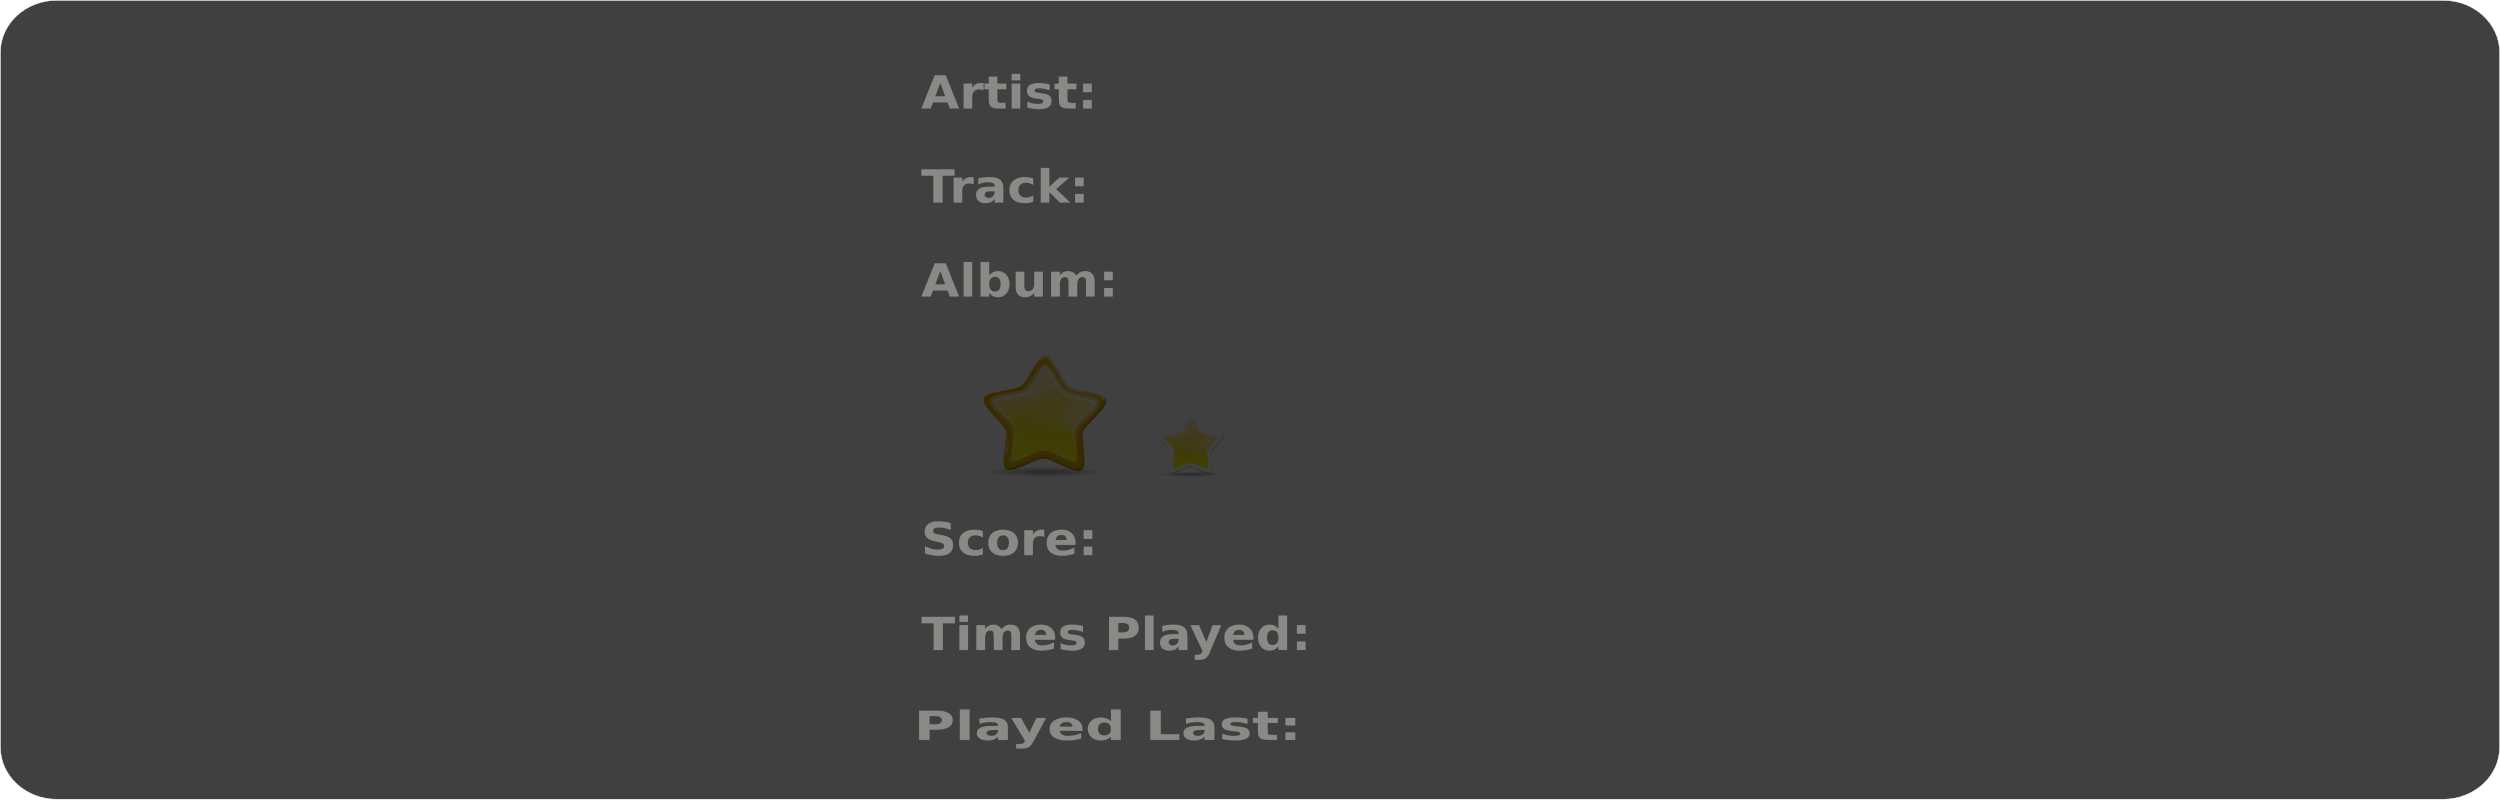
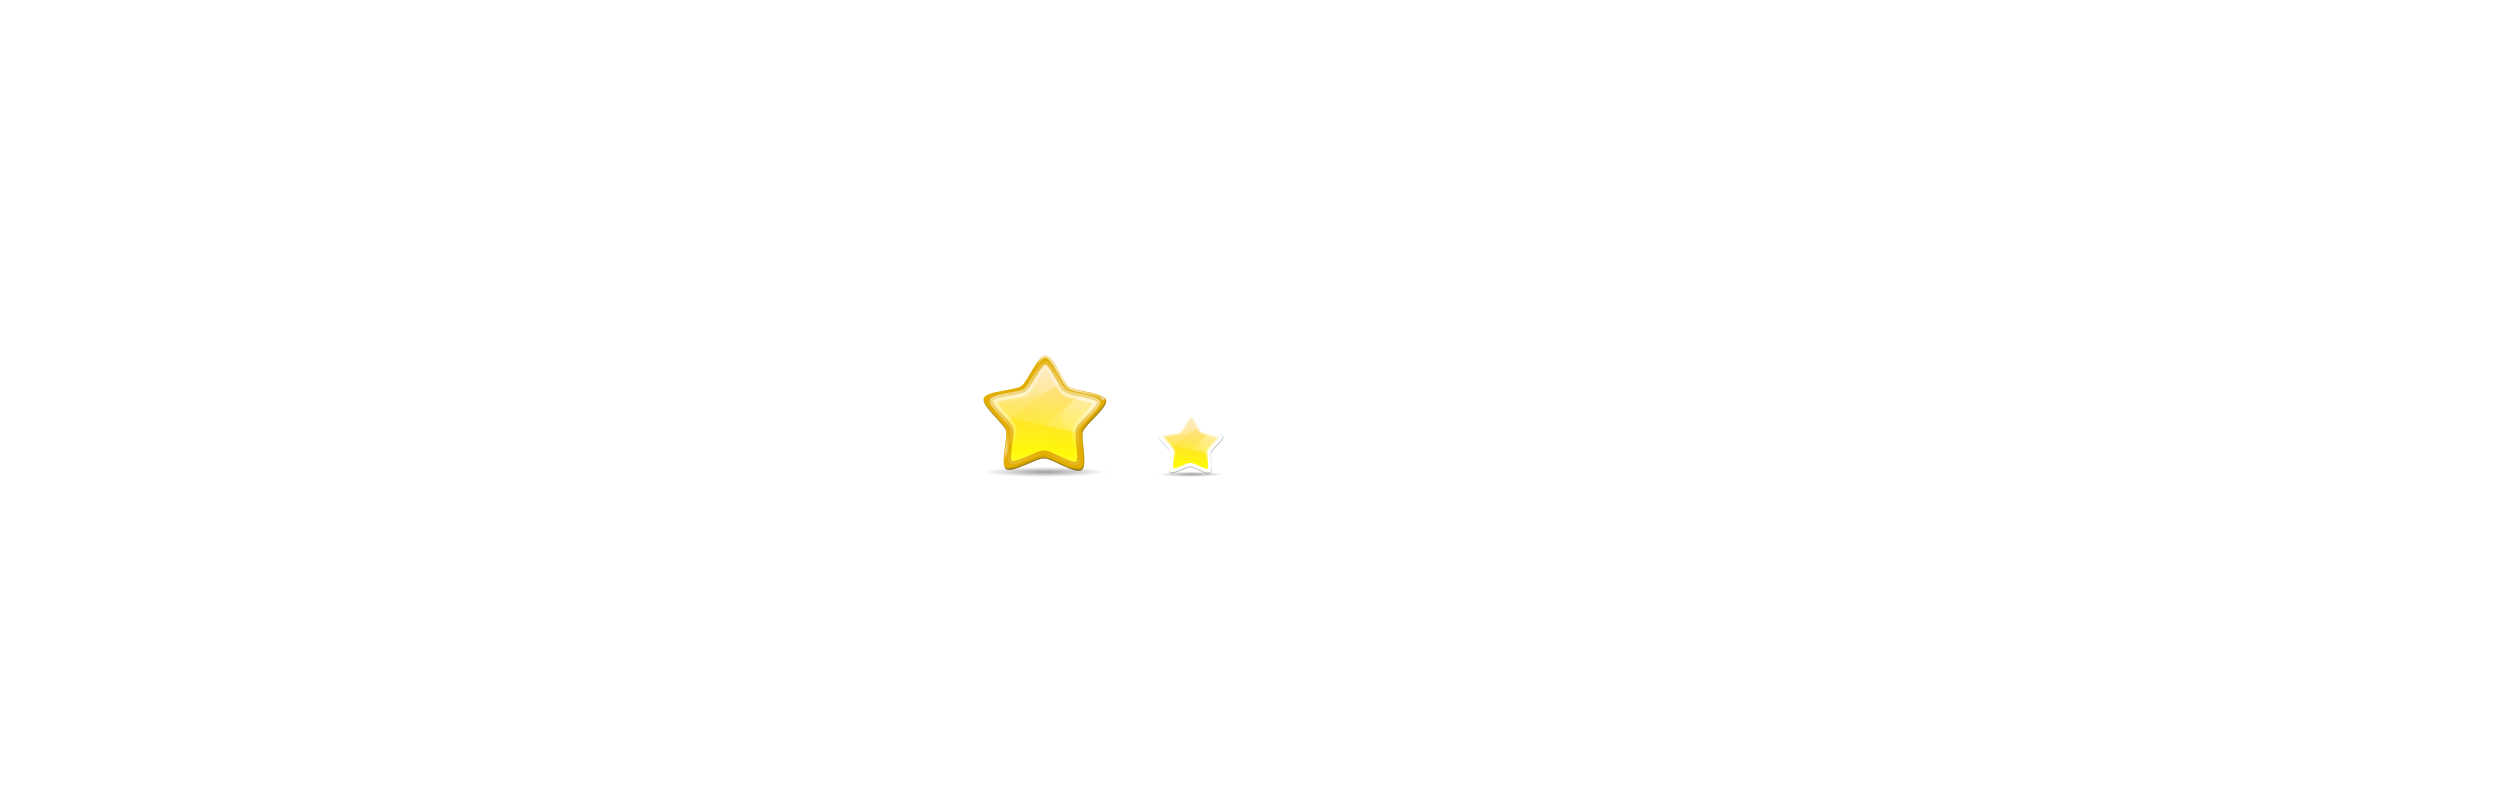
<svg xmlns="http://www.w3.org/2000/svg" xmlns:xlink="http://www.w3.org/1999/xlink" version="1.0" width="506.502" height="161.997" id="svg2581">
  <defs id="defs2583">
    <linearGradient x1="133.571" y1="417.005" x2="137.143" y2="558.434" id="linearGradient14887" xlink:href="#linearGradient9189" gradientUnits="userSpaceOnUse" gradientTransform="matrix(0.9000481,0,0,0.8943323,6.133541,-343.6477)" />
    <radialGradient cx="63.912" cy="115.709" r="63.912" fx="63.975" fy="116.885" id="radialGradient3743" xlink:href="#linearGradient3291" gradientUnits="userSpaceOnUse" gradientTransform="matrix(1,0,0,0.197802,0,92.82166)" />
    <radialGradient cx="23.19" cy="59.379" r="2.108" fx="22.471" fy="59.355" id="radialGradient3716" xlink:href="#linearGradient12948" gradientUnits="userSpaceOnUse" gradientTransform="matrix(1,0,0,0.941176,0,3.492906)" />
    <linearGradient id="linearGradient9189">
      <stop id="stop9191" style="stop-color:#ffffff;stop-opacity:1" offset="0" />
      <stop id="stop9193" style="stop-color:#ffffff;stop-opacity:0" offset="1" />
    </linearGradient>
    <linearGradient x1="133.571" y1="417.005" x2="137.143" y2="558.434" id="linearGradient9195" xlink:href="#linearGradient9189" gradientUnits="userSpaceOnUse" gradientTransform="matrix(1.031263,0,0,1.048521,-1.292247,-24.287)" />
    <linearGradient id="linearGradient1563">
      <stop id="stop1565" style="stop-color:#ffffff;stop-opacity:1" offset="0" />
      <stop id="stop1567" style="stop-color:#ffffff;stop-opacity:0" offset="1" />
    </linearGradient>
    <linearGradient id="linearGradient12948">
      <stop id="stop12950" style="stop-color:#ffffff;stop-opacity:1" offset="0" />
      <stop id="stop12952" style="stop-color:#c0c0c0;stop-opacity:0" offset="1" />
    </linearGradient>
    <linearGradient id="linearGradient3638">
      <stop id="stop3640" style="stop-color:#ffffff;stop-opacity:0" offset="0" />
      <stop id="stop3661" style="stop-color:#ffffff;stop-opacity:1" offset="0.069" />
      <stop id="stop3659" style="stop-color:#ffffff;stop-opacity:1" offset="0.5" />
      <stop id="stop3642" style="stop-color:#ffffff;stop-opacity:0" offset="1" />
    </linearGradient>
    <linearGradient id="linearGradient3273">
      <stop id="stop3275" style="stop-color:#ffffff;stop-opacity:0.55" offset="0" />
      <stop id="stop3277" style="stop-color:#ffffff;stop-opacity:0" offset="1" />
    </linearGradient>
    <linearGradient id="linearGradient3290">
      <stop id="stop3292" style="stop-color:#ffff00;stop-opacity:1" offset="0" />
      <stop id="stop3294" style="stop-color:#ffb66d;stop-opacity:1" offset="1" />
    </linearGradient>
    <linearGradient id="linearGradient3078">
      <stop id="stop3080" style="stop-color:#ffffff;stop-opacity:1" offset="0" />
      <stop id="stop3082" style="stop-color:#c0c0c0;stop-opacity:0" offset="1" />
    </linearGradient>
    <linearGradient id="linearGradient3291">
      <stop id="stop3293" style="stop-color:#000000;stop-opacity:1" offset="0" />
      <stop id="stop3295" style="stop-color:#000000;stop-opacity:0" offset="1" />
    </linearGradient>
    <linearGradient id="linearGradient3069">
      <stop id="stop3071" style="stop-color:#ffffff;stop-opacity:0.55" offset="0" />
      <stop id="stop3073" style="stop-color:#ffffff;stop-opacity:0" offset="1" />
    </linearGradient>
    <linearGradient id="linearGradient3063">
      <stop id="stop3065" style="stop-color:#ffffff;stop-opacity:1" offset="0" />
      <stop id="stop3067" style="stop-color:#ffffff;stop-opacity:0" offset="1" />
    </linearGradient>
    <linearGradient id="linearGradient3053">
      <stop id="stop3055" style="stop-color:#ffffff;stop-opacity:0" offset="0" />
      <stop id="stop3057" style="stop-color:#ffffff;stop-opacity:1" offset="0.069" />
      <stop id="stop3059" style="stop-color:#ffffff;stop-opacity:1" offset="0.5" />
      <stop id="stop3061" style="stop-color:#ffffff;stop-opacity:0" offset="1" />
    </linearGradient>
    <linearGradient id="linearGradient3765">
      <stop id="stop3767" style="stop-color:#ffffff;stop-opacity:1" offset="0" />
      <stop id="stop3769" style="stop-color:#ffffff;stop-opacity:0" offset="1" />
    </linearGradient>
    <linearGradient id="linearGradient3041">
      <stop id="stop3043" style="stop-color:#ffff00;stop-opacity:1" offset="0" />
      <stop id="stop3045" style="stop-color:#ffb66d;stop-opacity:1" offset="1" />
    </linearGradient>
    <linearGradient x1="133.571" y1="417.005" x2="137.143" y2="558.434" id="linearGradient2293" xlink:href="#linearGradient9189" gradientUnits="userSpaceOnUse" gradientTransform="matrix(1.031263,0,0,1.048521,-23.29618,-407.8585)" />
    <radialGradient cx="63.912" cy="115.709" r="63.912" fx="63.975" fy="116.885" id="radialGradient2409" xlink:href="#linearGradient3291" gradientUnits="userSpaceOnUse" gradientTransform="matrix(1,0,0,0.197802,0,92.82166)" />
    <radialGradient cx="23.19" cy="59.379" r="2.108" fx="22.471" fy="59.355" id="radialGradient2417" xlink:href="#linearGradient12948" gradientUnits="userSpaceOnUse" gradientTransform="matrix(1,0,0,0.941176,0,3.492906)" />
    <radialGradient cx="23.663" cy="95.899" r="2.794" fx="24.261" fy="96.779" id="radialGradient2435" xlink:href="#linearGradient3765" gradientUnits="userSpaceOnUse" gradientTransform="matrix(0.2995432,2.6141331e-2,-9.8852342e-2,1.132725,238.0804,-0.5301945)" />
    <linearGradient x1="98.292" y1="-44.015" x2="44.243" y2="101.457" id="linearGradient2443" xlink:href="#linearGradient1563" gradientUnits="userSpaceOnUse" gradientTransform="matrix(0.2018293,0,0,0.2018309,230.9128,89.35977)" />
    <linearGradient x1="98.292" y1="-44.015" x2="44.243" y2="101.457" id="linearGradient2446" xlink:href="#linearGradient1563" gradientUnits="userSpaceOnUse" gradientTransform="matrix(0.2018293,0,0,0.2018309,230.9128,89.35977)" />
    <linearGradient x1="98.292" y1="-126.75" x2="44.243" y2="101.457" id="linearGradient2449" xlink:href="#linearGradient1563" gradientUnits="userSpaceOnUse" gradientTransform="matrix(0.2018293,0,0,0.2018309,230.9128,89.35977)" />
    <linearGradient x1="57.287" y1="1.16" x2="144.253" y2="16.877" id="linearGradient2453" xlink:href="#linearGradient3638" gradientUnits="userSpaceOnUse" gradientTransform="matrix(0.2018293,0,0,0.2018309,230.9128,89.35973)" />
    <linearGradient x1="57.287" y1="1.16" x2="144.253" y2="16.877" id="linearGradient2456" xlink:href="#linearGradient3638" gradientUnits="userSpaceOnUse" gradientTransform="matrix(0.2018293,0,0,0.2018309,230.9128,89.35973)" />
    <linearGradient x1="57.287" y1="1.16" x2="144.253" y2="16.877" id="linearGradient2459" xlink:href="#linearGradient3638" gradientUnits="userSpaceOnUse" gradientTransform="matrix(0.2018293,0,0,0.2018309,230.9128,89.35973)" />
    <linearGradient x1="84.635" y1="116.101" x2="89.725" y2="-15.337" id="linearGradient2463" xlink:href="#linearGradient3290" gradientUnits="userSpaceOnUse" gradientTransform="matrix(0.2018293,0,0,0.2018309,230.9128,89.35973)" />
    <linearGradient x1="80.1" y1="44.808" x2="77.715" y2="101.473" id="linearGradient2465" xlink:href="#linearGradient3273" gradientUnits="userSpaceOnUse" gradientTransform="matrix(0.1937485,0,0,0.19375,231.3882,90.02084)" spreadMethod="reflect" />
    <radialGradient cx="23.663" cy="95.899" r="2.794" fx="24.261" fy="96.779" id="radialGradient2486" xlink:href="#linearGradient3765" gradientUnits="userSpaceOnUse" gradientTransform="matrix(0.1593126,1.390321e-2,-5.2574808e-2,0.6024373,271.1753,53.70747)" />
    <linearGradient x1="98.292" y1="-44.015" x2="44.243" y2="101.457" id="linearGradient2494" xlink:href="#linearGradient1563" gradientUnits="userSpaceOnUse" gradientTransform="matrix(0.1073433,0,0,0.1073433,267.3632,101.5152)" />
    <linearGradient x1="98.292" y1="-44.015" x2="44.243" y2="101.457" id="linearGradient2497" xlink:href="#linearGradient1563" gradientUnits="userSpaceOnUse" gradientTransform="matrix(0.1073433,0,0,0.1073433,267.3632,101.5152)" />
    <linearGradient x1="98.292" y1="-126.75" x2="44.243" y2="101.457" id="linearGradient2500" xlink:href="#linearGradient1563" gradientUnits="userSpaceOnUse" gradientTransform="matrix(0.1073433,0,0,0.1073433,267.3632,101.5152)" />
    <linearGradient x1="57.287" y1="1.16" x2="144.253" y2="16.877" id="linearGradient2504" xlink:href="#linearGradient3638" gradientUnits="userSpaceOnUse" gradientTransform="matrix(0.1073433,0,0,0.1073433,267.3632,101.5152)" />
    <linearGradient x1="57.287" y1="1.16" x2="144.253" y2="16.877" id="linearGradient2507" xlink:href="#linearGradient3638" gradientUnits="userSpaceOnUse" gradientTransform="matrix(0.1073433,0,0,0.1073433,267.3632,101.5152)" />
    <linearGradient x1="57.287" y1="1.16" x2="144.253" y2="16.877" id="linearGradient2510" xlink:href="#linearGradient3638" gradientUnits="userSpaceOnUse" gradientTransform="matrix(0.1073433,0,0,0.1073433,267.3632,101.5152)" />
    <linearGradient x1="84.635" y1="116.101" x2="89.725" y2="-15.337" id="linearGradient2514" xlink:href="#linearGradient3290" gradientUnits="userSpaceOnUse" gradientTransform="matrix(0.1073433,0,0,0.1073433,267.3632,101.5152)" />
    <linearGradient x1="80.1" y1="44.808" x2="77.715" y2="101.473" id="linearGradient2516" xlink:href="#linearGradient3273" gradientUnits="userSpaceOnUse" gradientTransform="matrix(0.1030455,0,0,0.1030455,267.616,101.8668)" spreadMethod="reflect" />
    <linearGradient xlink:href="#linearGradient3290" id="linearGradient2341" gradientUnits="userSpaceOnUse" gradientTransform="matrix(0.2018293,0,0,0.2018309,230.9128,89.35973)" x1="84.635" y1="116.101" x2="89.725" y2="-15.337" />
  </defs>
  <g id="half-star" transform="matrix(0.9743404,0,0,0.9525436,-25.93067,-13.21818)">
    <path style="fill:url(#linearGradient2514);fill-opacity:1;fill-rule:nonzero;stroke:url(#linearGradient2516);stroke-width:0.73;stroke-linecap:round;stroke-linejoin:round;stroke-miterlimit:4;stroke-dasharray:none;stroke-dashoffset:4;stroke-opacity:1" id="path3978" d="M 274.321,102.606 C 274.296,102.623 274.159,102.691 274.002,102.879 C 273.815,103.102 273.604,103.439 273.393,103.795 C 273.183,104.151 272.972,104.531 272.767,104.859 C 272.562,105.187 272.388,105.461 272.116,105.653 C 271.845,105.844 271.524,105.917 271.146,105.999 C 270.768,106.082 270.342,106.152 269.936,106.23 C 269.53,106.309 269.141,106.397 268.869,106.498 C 268.634,106.585 268.526,106.689 268.504,106.705 C 268.504,106.705 268.504,106.708 268.504,106.708 C 268.511,106.729 268.53,106.881 268.665,107.097 C 268.819,107.344 269.075,107.65 269.349,107.961 C 269.623,108.271 269.915,108.586 270.164,108.882 C 270.413,109.178 270.622,109.432 270.721,109.749 C 270.819,110.066 270.789,110.391 270.751,110.777 C 270.713,111.162 270.65,111.588 270.599,111.999 C 270.596,112.025 270.592,112.052 270.589,112.078 C 270.544,112.46 270.512,112.825 270.523,113.097 C 270.533,113.351 270.602,113.488 270.608,113.51 C 270.631,113.51 270.781,113.535 271.028,113.474 C 271.31,113.403 271.679,113.258 272.059,113.094 C 272.438,112.929 272.831,112.746 273.19,112.601 C 273.549,112.456 273.852,112.335 274.184,112.34 C 274.516,112.344 274.815,112.473 275.169,112.628 C 275.524,112.784 275.913,112.979 276.288,113.154 C 276.663,113.33 277.027,113.484 277.307,113.562 C 277.552,113.631 277.704,113.609 277.727,113.611 C 277.733,113.589 277.806,113.454 277.824,113.2 C 277.844,112.91 277.82,112.514 277.781,112.102 C 277.742,111.69 277.687,111.26 277.66,110.874 C 277.633,110.488 277.614,110.163 277.721,109.849 C 277.828,109.535 278.044,109.287 278.301,108.998 C 278.559,108.708 278.861,108.403 279.144,108.101 C 279.426,107.798 279.685,107.497 279.846,107.255 C 279.985,107.047 280.014,106.897 280.023,106.872 C 280.023,106.872 280.022,106.869 280.023,106.869 C 280.001,106.853 279.892,106.747 279.661,106.653 C 279.391,106.544 279.009,106.445 278.605,106.355 C 278.202,106.265 277.777,106.181 277.401,106.088 C 277.026,105.994 276.706,105.915 276.44,105.717 C 276.175,105.518 276.01,105.236 275.814,104.902 C 275.618,104.568 275.418,104.184 275.218,103.822 C 275.018,103.46 274.815,103.12 274.634,102.892 C 274.476,102.692 274.339,102.62 274.321,102.606 z " />
    <path style="opacity:0.381;fill:url(#radialGradient3743);fill-opacity:1;fill-rule:nonzero;stroke:none;stroke-width:0;stroke-linecap:round;stroke-linejoin:round;stroke-miterlimit:4;stroke-dasharray:none;stroke-dashoffset:4;stroke-opacity:1" id="path3980" transform="matrix(-0.1046708,0,0,4.4726404e-2,280.9608,109.5841)" d="M 127.824,115.709 C 127.824,122.691 99.21,128.351 63.912,128.351 C 28.614,128.351 -1.1622574e-08,122.691 3.4646878e-18,115.709 C -1.1622599e-08,108.727 28.614,103.067 63.912,103.067 C 99.21,103.067 127.824,108.727 127.824,115.709 L 127.824,115.709 z " />
    <path style="fill:none;fill-opacity:1;fill-rule:evenodd;stroke:url(#linearGradient2510);stroke-width:0.054;stroke-linecap:butt;stroke-linejoin:miter;stroke-miterlimit:4;stroke-dasharray:none;stroke-opacity:0.581" id="path3982" d="M 273.296,102.668 C 273.43,102.435 273.935,101.661 274.341,101.667 C 275.08,101.678 276.328,104.857 276.911,105.214 C 277.629,105.654 280.236,105.966 280.711,106.342" />
    <path style="fill:none;fill-opacity:1;fill-rule:evenodd;stroke:url(#linearGradient2507);stroke-width:0.107;stroke-linecap:round;stroke-linejoin:round;stroke-miterlimit:4;stroke-dasharray:none;stroke-opacity:0.431" id="path3984" d="M 273.292,102.726 C 273.427,102.492 273.937,101.684 274.343,101.693 C 275.074,101.71 276.302,104.895 276.903,105.241 C 277.633,105.661 280.243,105.999 280.718,106.375" />
    <path style="fill:none;fill-opacity:1;fill-rule:evenodd;stroke:url(#linearGradient2504);stroke-width:0.215;stroke-linecap:round;stroke-linejoin:round;stroke-miterlimit:4;stroke-dasharray:none;stroke-opacity:0.431" id="path3986" d="M 273.289,102.837 C 273.424,102.604 273.956,101.734 274.343,101.746 C 275.015,101.766 276.318,105 276.893,105.293 C 277.643,105.676 280.361,106.097 280.75,106.463" />
    <path style="opacity:0.702;fill:url(#radialGradient3716);fill-opacity:1;fill-rule:nonzero;stroke:none;stroke-width:0.9;stroke-linecap:round;stroke-linejoin:round;stroke-miterlimit:4;stroke-dasharray:none;stroke-dashoffset:4;stroke-opacity:1" id="path3988" transform="matrix(-0.1870925,-0.114158,-5.0507912e-2,0.1335649,287.8823,101.1182)" d="M 25.299,59.379 C 25.299,60.476 24.355,61.364 23.19,61.364 C 22.026,61.364 21.082,60.476 21.082,59.379 C 21.082,58.283 22.026,57.394 23.19,57.394 C 24.355,57.394 25.299,58.283 25.299,59.379 z " />
    <path style="fill:url(#linearGradient2500);fill-opacity:1;fill-rule:nonzero;stroke:none;stroke-width:6.803;stroke-linecap:round;stroke-linejoin:round;stroke-miterlimit:4;stroke-dasharray:none;stroke-dashoffset:4;stroke-opacity:1" id="path3990" d="M 274.32,102.605 C 274.295,102.622 274.159,102.692 274.002,102.881 C 273.815,103.103 273.605,103.44 273.395,103.796 C 273.184,104.153 272.972,104.531 272.767,104.86 C 272.562,105.188 272.388,105.46 272.116,105.651 C 271.845,105.843 271.525,105.917 271.147,106 C 270.769,106.083 270.342,106.153 269.936,106.232 C 269.53,106.31 269.142,106.395 268.869,106.497 C 268.635,106.584 268.526,106.689 268.504,106.705 C 268.504,106.705 268.504,106.708 268.504,106.708 C 268.511,106.729 268.53,106.881 268.665,107.097 C 268.819,107.344 269.075,107.649 269.349,107.959 C 269.555,108.193 269.772,108.431 269.973,108.66 C 272.428,108.918 275.042,109.829 277.641,110.267 C 277.65,110.123 277.675,109.984 277.722,109.848 C 277.829,109.534 278.045,109.288 278.302,108.999 C 278.559,108.71 278.862,108.403 279.144,108.1 C 279.427,107.798 279.684,107.497 279.845,107.255 C 279.984,107.047 280.014,106.897 280.023,106.872 C 280.023,106.872 280.023,106.869 280.023,106.869 C 280.001,106.853 279.892,106.748 279.661,106.654 C 279.391,106.545 279.008,106.446 278.604,106.356 C 278.2,106.266 277.775,106.181 277.4,106.087 C 277.024,105.994 276.706,105.914 276.44,105.715 C 276.175,105.516 276.009,105.237 275.813,104.903 C 275.618,104.569 275.42,104.185 275.219,103.823 C 275.019,103.461 274.816,103.119 274.636,102.891 C 274.478,102.691 274.338,102.62 274.32,102.605 z " />
    <path style="opacity:0.414;fill:url(#linearGradient2497);fill-opacity:1;fill-rule:nonzero;stroke:none;stroke-width:6.803;stroke-linecap:round;stroke-linejoin:round;stroke-miterlimit:4;stroke-dasharray:none;stroke-dashoffset:4;stroke-opacity:1" id="path3992" d="M 274.32,102.605 C 274.295,102.622 274.159,102.692 274.002,102.881 C 273.815,103.103 273.605,103.44 273.395,103.796 C 273.184,104.153 272.972,104.531 272.767,104.86 C 272.562,105.188 272.388,105.46 272.116,105.651 C 271.845,105.843 271.525,105.917 271.147,106 C 270.769,106.083 270.342,106.153 269.936,106.232 C 269.53,106.31 269.142,106.395 268.869,106.497 C 268.635,106.584 268.526,106.689 268.504,106.705 C 268.504,106.705 268.504,106.708 268.504,106.708 C 268.511,106.729 268.53,106.881 268.665,107.097 C 268.819,107.344 269.075,107.649 269.349,107.959 C 269.555,108.193 269.772,108.431 269.973,108.66 C 270.128,108.677 270.283,108.696 270.439,108.717 C 271.907,107.593 273.883,106.151 275.793,104.87 C 275.604,104.544 275.413,104.173 275.219,103.823 C 275.019,103.461 274.816,103.119 274.636,102.891 C 274.478,102.691 274.338,102.62 274.32,102.605 z M 278.027,106.228 C 276.68,107.245 275.499,108.376 274.475,109.576 C 275.525,109.835 276.584,110.089 277.641,110.267 C 277.65,110.123 277.675,109.984 277.722,109.848 C 277.829,109.534 278.045,109.288 278.302,108.999 C 278.559,108.71 278.862,108.403 279.144,108.1 C 279.427,107.798 279.684,107.497 279.845,107.255 C 279.984,107.047 280.014,106.897 280.023,106.872 C 280.023,106.872 280.023,106.869 280.023,106.869 C 280.001,106.853 279.892,106.748 279.661,106.654 C 279.391,106.545 279.008,106.446 278.604,106.356 C 278.414,106.313 278.219,106.27 278.027,106.228 z " />
    <path style="opacity:0.348;fill:url(#linearGradient2494);fill-opacity:1;fill-rule:nonzero;stroke:none;stroke-width:6.803;stroke-linecap:round;stroke-linejoin:round;stroke-miterlimit:4;stroke-dasharray:none;stroke-dashoffset:4;stroke-opacity:1" id="path3994" d="M 274.32,102.605 C 274.295,102.622 274.159,102.692 274.002,102.881 C 273.815,103.103 273.605,103.44 273.395,103.796 C 273.184,104.153 272.972,104.531 272.767,104.86 C 272.562,105.188 272.388,105.46 272.116,105.651 C 271.845,105.843 271.525,105.917 271.147,106 C 270.769,106.083 270.342,106.153 269.936,106.232 C 269.53,106.31 269.142,106.395 268.869,106.497 C 268.635,106.584 268.526,106.689 268.504,106.705 C 268.504,106.705 268.504,106.708 268.504,106.708 C 268.511,106.729 268.53,106.881 268.665,107.097 C 268.819,107.344 273.883,106.151 275.793,104.87 C 275.604,104.544 275.413,104.173 275.219,103.823 C 275.019,103.461 274.816,103.119 274.636,102.891 C 274.478,102.691 274.338,102.62 274.32,102.605 z M 278.027,106.228 C 274.713,108.76 276.584,110.089 277.641,110.267 C 277.65,110.123 277.675,109.984 277.722,109.848 C 277.829,109.534 278.045,109.288 278.302,108.999 C 278.559,108.71 278.862,108.403 279.144,108.1 C 279.427,107.798 279.684,107.497 279.845,107.255 C 279.984,107.047 280.014,106.897 280.023,106.872 C 280.023,106.872 280.023,106.869 280.023,106.869 C 280.001,106.853 279.892,106.748 279.661,106.654 C 279.391,106.545 279.008,106.446 278.604,106.356 C 278.414,106.313 278.219,106.27 278.027,106.228 z " />
    <path style="opacity:0.17;fill:#2e3436;fill-opacity:1;fill-rule:nonzero;stroke:none;stroke-width:14.809;stroke-linecap:round;stroke-linejoin:round;stroke-miterlimit:4;stroke-dasharray:none;stroke-dashoffset:4;stroke-opacity:1" id="path4002" d="M 280.922,106.447 C 281.058,107.313 278.64,109.125 278.363,109.939 C 278.079,110.772 278.931,113.8 278.212,114.307 C 277.492,114.814 274.925,112.998 274.045,112.985 C 273.166,112.973 270.55,114.717 269.846,114.189 C 269.812,114.164 269.785,114.131 269.758,114.095 C 269.801,114.236 269.862,114.346 269.953,114.414 C 270.658,114.941 273.273,113.197 274.153,113.21 C 275.033,113.222 277.6,115.042 278.319,114.535 C 279.038,114.028 278.186,111 278.47,110.167 C 278.754,109.334 281.276,107.456 281.016,106.615 C 280.998,106.556 280.967,106.499 280.922,106.447 z M 267.524,106.866 C 267.855,107.724 269.361,109.041 269.815,109.815 C 269.606,109.154 268.05,107.814 267.524,106.866 z " />
    <path style="opacity:0.17;fill:#2e3436;fill-opacity:1;fill-rule:nonzero;stroke:none;stroke-width:14.809;stroke-linecap:round;stroke-linejoin:round;stroke-miterlimit:4;stroke-dasharray:none;stroke-dashoffset:4;stroke-opacity:1" id="path4004" d="M 281.009,106.601 C 281.079,107.48 278.72,109.256 278.447,110.06 C 278.163,110.893 279.015,113.92 278.296,114.427 C 277.576,114.935 275.013,113.115 274.133,113.102 C 273.253,113.09 270.634,114.837 269.93,114.31 C 269.823,114.23 269.756,114.091 269.715,113.914 C 269.752,114.145 269.825,114.322 269.953,114.417 C 270.658,114.945 273.273,113.197 274.153,113.21 C 275.033,113.222 277.6,115.042 278.319,114.535 C 279.038,114.028 278.186,111 278.47,110.167 C 278.754,109.334 281.276,107.456 281.016,106.615 C 281.015,106.61 281.011,106.606 281.009,106.601 z M 267.464,106.642 C 267.576,107.559 269.687,109.272 269.926,110.047 C 269.929,110.056 269.93,110.067 269.933,110.077 C 269.926,110.026 269.915,109.98 269.903,109.939 C 269.672,109.195 267.713,107.58 267.464,106.642 z " />
    <path style="opacity:0.553;fill:url(#radialGradient2486);fill-opacity:1;fill-rule:evenodd;stroke:none;stroke-width:1px;stroke-linecap:butt;stroke-linejoin:miter;stroke-opacity:1" id="path4006" d="M 270.056,110.126 C 270.104,111.256 269.731,112.889 269.75,113.48 L 270.007,113.505 C 270.219,112.431 270.371,111.338 270.387,110.2 L 270.056,110.126 z " />
    <path style="opacity:0.62;fill:#2e3436;fill-opacity:1;fill-rule:nonzero;stroke:none;stroke-width:14.809;stroke-linecap:round;stroke-linejoin:round;stroke-miterlimit:4;stroke-dasharray:none;stroke-dashoffset:4;stroke-opacity:1" id="path4008" d="M 267.459,106.568 C 267.459,107.464 269.682,109.251 269.928,110.047 C 269.953,110.125 269.966,110.222 269.972,110.335 C 269.967,110.21 269.955,110.099 269.928,110.013 C 269.685,109.227 267.508,107.473 267.459,106.568 z M 281.035,106.752 C 280.971,107.655 278.738,109.353 278.472,110.134 C 278.434,110.244 278.416,110.396 278.412,110.573 C 278.417,110.41 278.437,110.271 278.472,110.167 C 278.741,109.377 281.025,107.645 281.035,106.752 z M 274.155,113.176 C 273.275,113.164 270.66,114.911 269.955,114.384 C 269.801,114.269 269.723,114.033 269.697,113.73 C 269.721,114.049 269.795,114.298 269.955,114.417 C 270.66,114.945 273.275,113.197 274.155,113.21 C 275.035,113.222 277.602,115.042 278.321,114.535 C 278.506,114.404 278.583,114.107 278.606,113.723 C 278.581,114.091 278.501,114.374 278.321,114.501 C 277.602,115.008 275.035,113.189 274.155,113.176 z " />
  </g>
  <g id="star" transform="matrix(0.9743404,0,0,0.9525436,-25.93067,-13.21818)">
    <path style="fill:#e3ad00;fill-opacity:1;fill-rule:nonzero;stroke:none;stroke-width:14.809;stroke-linecap:round;stroke-linejoin:round;stroke-miterlimit:4;stroke-dasharray:none;stroke-dashoffset:4;stroke-opacity:1" id="path4234" transform="matrix(0.1031923,3.789616e-2,-3.7895868e-2,0.1031931,239.3338,98.25699)" d="M 153.094,94.714 C 144.537,107.097 92.616,93.013 78.415,98.002 C 64.213,102.99 32.503,146.447 18.082,142.135 C 3.661,137.823 1.011,84.092 -8.122,72.127 C -17.255,60.162 -68.384,43.434 -68.74,28.385 C -69.095,13.337 -18.813,-5.787 -10.255,-18.17 C -1.698,-30.553 -1.588,-84.349 12.614,-89.338 C 26.815,-94.326 60.542,-52.414 74.963,-48.102 C 89.384,-43.79 140.582,-60.31 149.714,-48.344 C 158.847,-36.379 129.409,8.648 129.764,23.696 C 130.12,38.744 161.651,82.331 153.094,94.714 z " />
    <path style="fill:url(#linearGradient2341);fill-opacity:1;fill-rule:nonzero;stroke:url(#linearGradient2465);stroke-width:1.373;stroke-linecap:round;stroke-linejoin:round;stroke-miterlimit:4;stroke-dasharray:none;stroke-dashoffset:4;stroke-opacity:1" id="path4236" d="M 243.995,91.41 C 243.947,91.442 243.691,91.571 243.395,91.925 C 243.043,92.344 242.647,92.976 242.251,93.646 C 241.855,94.316 241.459,95.03 241.073,95.647 C 240.688,96.264 240.36,96.78 239.85,97.139 C 239.34,97.499 238.737,97.635 238.026,97.791 C 237.315,97.947 236.514,98.078 235.75,98.225 C 234.987,98.373 234.256,98.538 233.744,98.729 C 233.303,98.892 233.098,99.088 233.057,99.117 C 233.058,99.118 233.057,99.123 233.057,99.123 C 233.072,99.163 233.107,99.449 233.36,99.855 C 233.65,100.319 234.132,100.895 234.647,101.479 C 235.162,102.062 235.711,102.654 236.179,103.211 C 236.647,103.768 237.041,104.244 237.225,104.841 C 237.41,105.437 237.354,106.049 237.283,106.773 C 237.211,107.497 237.092,108.299 236.997,109.072 C 236.991,109.121 236.985,109.171 236.979,109.22 C 236.893,109.939 236.833,110.624 236.854,111.136 C 236.874,111.614 237.003,111.872 237.014,111.913 C 237.056,111.912 237.339,111.96 237.803,111.845 C 238.334,111.712 239.027,111.439 239.741,111.13 C 240.455,110.821 241.193,110.477 241.868,110.204 C 242.543,109.931 243.114,109.703 243.738,109.712 C 244.362,109.721 244.923,109.963 245.59,110.255 C 246.257,110.547 246.989,110.915 247.694,111.244 C 248.399,111.574 249.083,111.863 249.609,112.01 C 250.07,112.139 250.356,112.1 250.398,112.102 C 250.411,112.061 250.548,111.807 250.581,111.33 C 250.62,110.784 250.575,110.041 250.501,109.266 C 250.428,108.491 250.324,107.682 250.273,106.956 C 250.222,106.23 250.186,105.62 250.387,105.029 C 250.588,104.439 250.996,103.972 251.479,103.428 C 251.963,102.885 252.532,102.31 253.063,101.742 C 253.594,101.173 254.081,100.608 254.384,100.152 C 254.644,99.761 254.698,99.479 254.715,99.432 C 254.715,99.431 254.715,99.427 254.715,99.426 C 254.675,99.396 254.471,99.196 254.035,99.02 C 253.528,98.815 252.81,98.629 252.051,98.46 C 251.292,98.29 250.493,98.133 249.787,97.957 C 249.081,97.781 248.48,97.633 247.98,97.259 C 247.48,96.885 247.17,96.355 246.802,95.727 C 246.434,95.099 246.058,94.378 245.682,93.697 C 245.305,93.016 244.923,92.377 244.584,91.948 C 244.287,91.572 244.028,91.437 243.995,91.41 z " />
    <path style="opacity:0.381;fill:url(#radialGradient2409);fill-opacity:1;fill-rule:nonzero;stroke:none;stroke-width:0;stroke-linecap:round;stroke-linejoin:round;stroke-miterlimit:4;stroke-dasharray:none;stroke-dashoffset:4;stroke-opacity:1" id="path4238" transform="matrix(-0.1968044,0,0,8.4096244e-2,256.4794,104.5311)" d="M 127.824,115.709 C 127.824,122.691 99.21,128.351 63.912,128.351 C 28.614,128.351 -1.1622574e-08,122.691 3.4646878e-18,115.709 C -1.1622599e-08,108.727 28.614,103.067 63.912,103.067 C 99.21,103.067 127.824,108.727 127.824,115.709 L 127.824,115.709 z " />
    <path style="fill:none;fill-opacity:1;fill-rule:evenodd;stroke:url(#linearGradient2459);stroke-width:0.102;stroke-linecap:butt;stroke-linejoin:miter;stroke-miterlimit:4;stroke-dasharray:none;stroke-opacity:0.581" id="path4240" d="M 242.067,91.527 C 242.32,91.089 243.269,89.634 244.033,89.645 C 245.422,89.666 247.768,95.643 248.865,96.315 C 250.215,97.142 255.117,97.728 256.009,98.436" />
    <path style="fill:none;fill-opacity:1;fill-rule:evenodd;stroke:url(#linearGradient2456);stroke-width:0.202;stroke-linecap:round;stroke-linejoin:round;stroke-miterlimit:4;stroke-dasharray:none;stroke-opacity:0.431" id="path4242" d="M 242.061,91.635 C 242.314,91.197 243.272,89.677 244.037,89.694 C 245.41,89.725 247.719,95.714 248.849,96.364 C 250.222,97.154 255.13,97.789 256.022,98.497" />
    <path style="fill:none;fill-opacity:1;fill-rule:evenodd;stroke:url(#linearGradient2453);stroke-width:0.404;stroke-linecap:round;stroke-linejoin:round;stroke-miterlimit:4;stroke-dasharray:none;stroke-opacity:0.431" id="path4244" d="M 242.055,91.845 C 242.308,91.407 243.309,89.771 244.037,89.793 C 245.3,89.832 247.75,95.911 248.831,96.463 C 250.241,97.183 255.352,97.974 256.083,98.663" />
    <path style="opacity:0.702;fill:url(#radialGradient2417);fill-opacity:1;fill-rule:nonzero;stroke:none;stroke-width:0.9;stroke-linecap:round;stroke-linejoin:round;stroke-miterlimit:4;stroke-dasharray:none;stroke-dashoffset:4;stroke-opacity:1" id="path4246" transform="matrix(-0.3517755,-0.2146441,-9.4966118e-2,0.2511337,269.4933,88.61314)" d="M 25.299,59.379 C 25.299,60.476 24.355,61.364 23.19,61.364 C 22.026,61.364 21.082,60.476 21.082,59.379 C 21.082,58.283 22.026,57.394 23.19,57.394 C 24.355,57.394 25.299,58.283 25.299,59.379 z " />
    <path style="fill:url(#linearGradient2449);fill-opacity:1;fill-rule:nonzero;stroke:none;stroke-width:6.803;stroke-linecap:round;stroke-linejoin:round;stroke-miterlimit:4;stroke-dasharray:none;stroke-dashoffset:4;stroke-opacity:1" id="path4248" d="M 243.994,91.41 C 243.946,91.442 243.691,91.573 243.395,91.927 C 243.043,92.346 242.649,92.979 242.253,93.649 C 241.857,94.318 241.459,95.031 241.074,95.648 C 240.688,96.265 240.36,96.777 239.85,97.137 C 239.34,97.496 238.738,97.637 238.027,97.792 C 237.316,97.948 236.514,98.08 235.75,98.228 C 234.987,98.376 234.257,98.536 233.745,98.726 C 233.304,98.89 233.098,99.088 233.057,99.117 C 233.057,99.118 233.057,99.123 233.057,99.123 C 233.072,99.163 233.106,99.449 233.36,99.855 C 233.65,100.319 234.132,100.892 234.647,101.476 C 235.035,101.916 235.442,102.363 235.82,102.794 C 240.437,103.28 245.35,104.992 250.238,105.815 C 250.254,105.544 250.302,105.283 250.389,105.027 C 250.591,104.436 250.997,103.975 251.481,103.431 C 251.964,102.887 252.533,102.309 253.064,101.741 C 253.595,101.172 254.079,100.607 254.382,100.151 C 254.642,99.76 254.699,99.48 254.716,99.432 C 254.716,99.432 254.716,99.427 254.716,99.426 C 254.675,99.396 254.471,99.198 254.035,99.022 C 253.528,98.818 252.807,98.631 252.048,98.461 C 251.289,98.292 250.49,98.132 249.784,97.956 C 249.078,97.781 248.48,97.63 247.98,97.256 C 247.48,96.882 247.168,96.358 246.801,95.73 C 246.433,95.102 246.061,94.38 245.684,93.699 C 245.307,93.018 244.926,92.375 244.587,91.946 C 244.29,91.57 244.027,91.437 243.994,91.41 z " />
    <path style="opacity:0.414;fill:url(#linearGradient2446);fill-opacity:1;fill-rule:nonzero;stroke:none;stroke-width:6.803;stroke-linecap:round;stroke-linejoin:round;stroke-miterlimit:4;stroke-dasharray:none;stroke-dashoffset:4;stroke-opacity:1" id="path4250" d="M 243.994,91.41 C 243.946,91.442 243.691,91.573 243.395,91.927 C 243.043,92.346 242.649,92.979 242.253,93.649 C 241.857,94.318 241.459,95.031 241.074,95.648 C 240.688,96.265 240.36,96.777 239.85,97.137 C 239.34,97.496 238.738,97.637 238.027,97.792 C 237.316,97.948 236.514,98.08 235.75,98.228 C 234.987,98.376 234.257,98.536 233.745,98.726 C 233.304,98.89 233.098,99.088 233.057,99.117 C 233.057,99.118 233.057,99.123 233.057,99.123 C 233.072,99.163 233.106,99.449 233.36,99.855 C 233.65,100.319 234.132,100.892 234.647,101.476 C 235.035,101.916 235.442,102.363 235.82,102.794 C 236.11,102.825 236.404,102.862 236.696,102.901 C 239.456,100.788 243.171,98.077 246.763,95.667 C 246.408,95.055 246.048,94.356 245.684,93.699 C 245.307,93.018 244.926,92.375 244.587,91.946 C 244.29,91.57 244.027,91.437 243.994,91.41 z M 250.963,98.221 C 248.431,100.134 246.21,102.26 244.284,104.516 C 246.258,105.003 248.25,105.48 250.238,105.815 C 250.254,105.544 250.302,105.283 250.389,105.027 C 250.591,104.436 250.997,103.975 251.481,103.431 C 251.964,102.887 252.533,102.309 253.064,101.741 C 253.595,101.172 254.079,100.607 254.382,100.151 C 254.642,99.76 254.699,99.48 254.716,99.432 C 254.716,99.432 254.716,99.427 254.716,99.426 C 254.675,99.396 254.471,99.198 254.035,99.022 C 253.528,98.818 252.807,98.631 252.048,98.461 C 251.691,98.381 251.324,98.299 250.963,98.221 z " />
    <path style="opacity:0.348;fill:url(#linearGradient2443);fill-opacity:1;fill-rule:nonzero;stroke:none;stroke-width:6.803;stroke-linecap:round;stroke-linejoin:round;stroke-miterlimit:4;stroke-dasharray:none;stroke-dashoffset:4;stroke-opacity:1" id="path4252" d="M 243.994,91.41 C 243.946,91.442 243.691,91.573 243.395,91.927 C 243.043,92.346 242.649,92.979 242.253,93.649 C 241.857,94.318 241.459,95.031 241.074,95.648 C 240.688,96.265 240.36,96.777 239.85,97.137 C 239.34,97.496 238.738,97.637 238.027,97.792 C 237.316,97.948 236.514,98.08 235.75,98.228 C 234.987,98.376 234.257,98.536 233.745,98.726 C 233.304,98.89 233.098,99.088 233.057,99.117 C 233.057,99.118 233.057,99.123 233.057,99.123 C 233.072,99.163 233.106,99.449 233.36,99.855 C 233.65,100.319 243.171,98.077 246.763,95.667 C 246.408,95.055 246.048,94.356 245.684,93.699 C 245.307,93.018 244.926,92.375 244.587,91.946 C 244.29,91.57 244.027,91.437 243.994,91.41 z M 250.963,98.221 C 244.732,102.981 248.25,105.48 250.238,105.815 C 250.254,105.544 250.302,105.283 250.389,105.027 C 250.591,104.436 250.997,103.975 251.481,103.431 C 251.964,102.887 252.533,102.309 253.064,101.741 C 253.595,101.172 254.079,100.607 254.382,100.151 C 254.642,99.76 254.699,99.48 254.716,99.432 C 254.716,99.432 254.716,99.427 254.716,99.426 C 254.675,99.396 254.471,99.198 254.035,99.022 C 253.528,98.818 252.807,98.631 252.048,98.461 C 251.691,98.381 251.324,98.299 250.963,98.221 z " />
    <path style="opacity:0.17;fill:#2e3436;fill-opacity:1;fill-rule:nonzero;stroke:none;stroke-width:14.809;stroke-linecap:round;stroke-linejoin:round;stroke-miterlimit:4;stroke-dasharray:none;stroke-dashoffset:4;stroke-opacity:1" id="path4260" d="M 256.407,98.633 C 256.662,100.262 252.116,103.667 251.594,105.199 C 251.061,106.765 252.663,112.457 251.31,113.411 C 249.958,114.364 245.132,110.949 243.477,110.926 C 241.822,110.902 236.905,114.181 235.58,113.19 C 235.518,113.143 235.466,113.08 235.416,113.013 C 235.496,113.277 235.611,113.485 235.782,113.613 C 237.107,114.604 242.024,111.325 243.679,111.348 C 245.333,111.372 250.16,114.793 251.512,113.84 C 252.865,112.886 251.263,107.194 251.796,105.628 C 252.33,104.061 257.072,100.529 256.583,98.948 C 256.549,98.838 256.49,98.731 256.407,98.633 z M 231.216,99.421 C 231.838,101.033 234.67,103.51 235.524,104.965 C 235.13,103.722 232.204,101.204 231.216,99.421 z " />
    <path style="opacity:0.17;fill:#2e3436;fill-opacity:1;fill-rule:nonzero;stroke:none;stroke-width:14.809;stroke-linecap:round;stroke-linejoin:round;stroke-miterlimit:4;stroke-dasharray:none;stroke-dashoffset:4;stroke-opacity:1" id="path4262" d="M 256.571,98.923 C 256.702,100.575 252.267,103.914 251.752,105.426 C 251.218,106.992 252.821,112.684 251.468,113.638 C 250.116,114.591 245.296,111.17 243.641,111.146 C 241.986,111.123 237.063,114.409 235.738,113.417 C 235.538,113.267 235.412,113.006 235.334,112.673 C 235.404,113.106 235.542,113.439 235.782,113.619 C 237.107,114.61 242.024,111.325 243.679,111.348 C 245.333,111.372 250.16,114.793 251.512,113.84 C 252.865,112.886 251.263,107.194 251.796,105.628 C 252.33,104.061 257.072,100.529 256.583,98.948 C 256.581,98.939 256.574,98.932 256.571,98.923 z M 231.102,98.999 C 231.313,100.723 235.282,103.945 235.732,105.401 C 235.737,105.418 235.739,105.439 235.744,105.457 C 235.731,105.363 235.711,105.275 235.688,105.199 C 235.255,103.799 231.57,100.762 231.102,98.999 z " />
    <path style="opacity:0.553;fill:url(#radialGradient2435);fill-opacity:1;fill-rule:evenodd;stroke:none;stroke-width:1px;stroke-linecap:butt;stroke-linejoin:miter;stroke-opacity:1" id="path4264" d="M 235.976,105.55 C 236.066,107.675 235.364,110.744 235.401,111.857 L 235.884,111.903 C 236.281,109.884 236.568,107.829 236.598,105.688 L 235.976,105.55 z " />
    <path style="opacity:0.62;fill:#2e3436;fill-opacity:1;fill-rule:nonzero;stroke:none;stroke-width:14.809;stroke-linecap:round;stroke-linejoin:round;stroke-miterlimit:4;stroke-dasharray:none;stroke-dashoffset:4;stroke-opacity:1" id="path4266" d="M 231.094,98.86 C 231.093,100.545 235.273,103.905 235.736,105.401 C 235.781,105.549 235.807,105.731 235.818,105.943 C 235.809,105.707 235.785,105.498 235.736,105.338 C 235.278,103.859 231.185,100.563 231.094,98.86 z M 256.619,99.207 C 256.498,100.903 252.3,104.096 251.8,105.565 C 251.729,105.773 251.694,106.058 251.686,106.391 C 251.696,106.083 251.733,105.823 251.8,105.628 C 252.306,104.141 256.6,100.886 256.619,99.207 z M 243.683,111.285 C 242.028,111.262 237.111,114.547 235.786,113.556 C 235.496,113.339 235.351,112.897 235.3,112.326 C 235.346,112.927 235.486,113.394 235.786,113.619 C 237.111,114.61 242.028,111.325 243.683,111.348 C 245.337,111.372 250.164,114.793 251.516,113.84 C 251.864,113.594 252.009,113.035 252.052,112.313 C 252.004,113.006 251.854,113.538 251.516,113.777 C 250.164,114.73 245.337,111.309 243.683,111.285 z " />
  </g>
  <g id="background">
    <g id="g2493">
-       <g id="g5316" transform="matrix(0.9743404,0,0,0.9525436,-32.5739,-22.59866)">
+       <g id="g5316" transform="matrix(0.9743404,0,0,0.9525436,-32.5739,-22.59866)" style="opacity:0">
        <rect style="opacity:0.75;fill:#000000;fill-opacity:1;fill-rule:evenodd;stroke:#fff9f9;stroke-width:0.114;stroke-miterlimit:4;stroke-dasharray:none;stroke-dashoffset:0;stroke-opacity:1" id="rect8365" y="23.79" x="33.496" ry="11.107" rx="11.732" height="169.937" width="519.713" />
        <text style="font-size:10px;font-style:normal;font-variant:normal;font-weight:bold;font-stretch:normal;text-align:start;line-height:125%;writing-mode:lr-tb;text-anchor:start;fill:#888a85;fill-opacity:1;stroke:none;stroke-width:1px;stroke-linecap:butt;stroke-linejoin:miter;stroke-opacity:1;font-family:Bitstream Vera Sans" xml:space="preserve" id="text4314" transform="scale(1.029019,0.9717994)" y="145.931" x="218.619">
          <tspan id="tspan4316" y="145.931" x="218.619">Score: </tspan>
        </text>
        <text style="font-size:10px;font-style:normal;font-variant:normal;font-weight:bold;font-stretch:normal;text-align:start;line-height:125%;writing-mode:lr-tb;text-anchor:start;fill:#888a85;fill-opacity:1;stroke:none;stroke-width:1px;stroke-linecap:butt;stroke-linejoin:miter;stroke-opacity:1;font-family:Bitstream Vera Sans" xml:space="preserve" id="text5426" transform="scale(1.03204,0.9689547)" y="167.18" x="218.026">
          <tspan id="tspan5436" y="167.18" x="218.026">Times Played: </tspan>
        </text>
        <text style="font-size:10px;font-style:normal;font-variant:normal;font-weight:bold;font-stretch:normal;text-align:start;line-height:125%;writing-mode:lr-tb;text-anchor:start;fill:#888a85;fill-opacity:1;stroke:none;stroke-width:1px;stroke-linecap:butt;stroke-linejoin:miter;stroke-opacity:1;font-family:Bitstream Vera Sans" xml:space="preserve" id="text5430" transform="scale(1.16868,0.8556665)" y="211.653" x="191.207">
          <tspan id="tspan5434" y="211.653" x="191.207">Played Last: </tspan>
        </text>
        <text style="font-size:10px;font-style:normal;font-variant:normal;font-weight:bold;font-stretch:normal;text-align:start;line-height:125%;writing-mode:lr-tb;text-anchor:start;fill:#888a85;fill-opacity:1;stroke:none;stroke-width:1px;stroke-linecap:butt;stroke-linejoin:miter;stroke-opacity:1;font-family:Bitstream Vera Sans" xml:space="preserve" id="text5438" transform="scale(1.029019,0.9717994)" y="48.174" x="218.619">
          <tspan id="tspan5450" y="48.174" x="218.619">Artist: </tspan>
        </text>
        <text style="font-size:10px;font-style:normal;font-variant:normal;font-weight:bold;font-stretch:normal;text-align:start;line-height:125%;writing-mode:lr-tb;text-anchor:start;fill:#888a85;fill-opacity:1;stroke:none;stroke-width:1px;stroke-linecap:butt;stroke-linejoin:miter;stroke-opacity:1;font-family:Bitstream Vera Sans" xml:space="preserve" id="text5442" transform="scale(1.029019,0.9717994)" y="68.754" x="218.619">
          <tspan id="tspan5452" y="68.754" x="218.619">Track: </tspan>
        </text>
        <text style="font-size:10px;font-style:normal;font-variant:normal;font-weight:bold;font-stretch:normal;text-align:start;line-height:125%;writing-mode:lr-tb;text-anchor:start;fill:#888a85;fill-opacity:1;stroke:none;stroke-width:1px;stroke-linecap:butt;stroke-linejoin:miter;stroke-opacity:1;font-family:Bitstream Vera Sans" xml:space="preserve" id="text5446" transform="scale(1.029019,0.9717994)" y="89.335" x="218.619">
          <tspan id="tspan5454" y="89.335" x="218.619">Album: </tspan>
        </text>
      </g>
      <rect style="opacity:0;fill:#000000;fill-opacity:1;fill-rule:evenodd;stroke:none;stroke-width:1;stroke-miterlimit:4;stroke-dasharray:none;stroke-dashoffset:0;stroke-opacity:1" id="track" y="32.722" x="224.1" height="8.846" width="277.687" />
      <rect style="opacity:0;fill:#000000;fill-opacity:1;fill-rule:evenodd;stroke:none;stroke-width:1;stroke-miterlimit:4;stroke-dasharray:none;stroke-dashoffset:0;stroke-opacity:1" id="artist" y="13.671" x="224.1" height="8.846" width="277.687" />
      <rect style="opacity:0;fill:#000000;fill-opacity:1;fill-rule:evenodd;stroke:none;stroke-width:1;stroke-miterlimit:4;stroke-dasharray:none;stroke-dashoffset:0;stroke-opacity:1" id="album" y="52.452" x="228.972" height="8.846" width="272.815" />
      <rect style="opacity:0;fill:#000000;fill-opacity:1;fill-rule:evenodd;stroke:none;stroke-width:1;stroke-miterlimit:4;stroke-dasharray:none;stroke-dashoffset:0;stroke-opacity:1" id="numplayed" y="123.893" x="267.945" height="8.846" width="233.842" />
      <rect style="opacity:0;fill:#000000;fill-opacity:1;fill-rule:evenodd;stroke:none;stroke-width:1;stroke-miterlimit:4;stroke-dasharray:none;stroke-dashoffset:0;stroke-opacity:1" id="score" y="104.842" x="224.1" height="8.846" width="277.687" />
      <rect style="opacity:0;fill:#000000;fill-opacity:1;fill-rule:evenodd;stroke:none;stroke-width:1;stroke-miterlimit:4;stroke-dasharray:none;stroke-dashoffset:0;stroke-opacity:1" id="playedlast" y="142.944" x="267.945" height="8.846" width="233.842" />
    </g>
    <g style="opacity:0" id="albumart" transform="matrix(1.016564,0,0,1.035173,-37.62741,-23.75939)">
      <rect style="opacity:0.75;fill:#2e3436;fill-opacity:1;fill-rule:evenodd;stroke:#fff9f9;stroke-width:0.904;stroke-miterlimit:4;stroke-dasharray:none;stroke-dashoffset:0;stroke-opacity:1" id="rect6163" y="29.239" x="43.876" height="144.102" width="163.479" />
      <rect style="opacity:0.75;fill:#2e3436;fill-opacity:1;fill-rule:evenodd;stroke:#fff9f9;stroke-width:0.291;stroke-miterlimit:4;stroke-dasharray:none;stroke-dashoffset:0;stroke-opacity:1" id="rect7219" y="28.933" x="43.569" height="144.714" width="16.872" />
      <g style="opacity:0.5" id="g6239" transform="matrix(0.9000481,0,0,0.8999852,6.133541,-346.2337)">
        <rect style="opacity:0.75;fill:#2e3436;fill-opacity:1;fill-rule:evenodd;stroke:#fff9f9;stroke-width:0.309;stroke-miterlimit:4;stroke-dasharray:none;stroke-dashoffset:0;stroke-opacity:1" id="rect6165" y="417.725" x="42.338" height="159.452" width="17.288" />
        <rect style="opacity:0.75;fill:#2e3436;fill-opacity:1;fill-rule:evenodd;stroke:#fff9f9;stroke-width:0.117;stroke-miterlimit:4;stroke-dasharray:none;stroke-dashoffset:0;stroke-opacity:1" id="rect6167" y="417.632" x="42.239" height="159.282" width="2.487" />
        <rect style="opacity:0.75;fill:#2e3436;fill-opacity:1;fill-rule:evenodd;stroke:#fff9f9;stroke-width:0.117;stroke-miterlimit:4;stroke-dasharray:none;stroke-dashoffset:0;stroke-opacity:1" id="rect6169" y="417.632" x="44.757" height="159.282" width="2.487" />
        <rect style="opacity:0.75;fill:#2e3436;fill-opacity:1;fill-rule:evenodd;stroke:#fff9f9;stroke-width:0.117;stroke-miterlimit:4;stroke-dasharray:none;stroke-dashoffset:0;stroke-opacity:1" id="rect6171" y="417.632" x="47.275" height="159.282" width="2.487" />
        <g id="g6178" transform="matrix(1.049199,0,0,0.990034,18.6464,359.1046)">
          <rect style="opacity:0.75;fill:#2e3436;fill-opacity:1;fill-rule:evenodd;stroke:#fff9f9;stroke-width:0.115;stroke-miterlimit:4;stroke-dasharray:none;stroke-dashoffset:0;stroke-opacity:1" id="rect6180" y="59.063" x="29.558" height="160.885" width="2.37" />
          <rect style="opacity:0.75;fill:#2e3436;fill-opacity:1;fill-rule:evenodd;stroke:#fff9f9;stroke-width:0.115;stroke-miterlimit:4;stroke-dasharray:none;stroke-dashoffset:0;stroke-opacity:1" id="rect6182" y="59.063" x="31.957" height="160.885" width="2.37" />
          <rect style="opacity:0.75;fill:#2e3436;fill-opacity:1;fill-rule:evenodd;stroke:#fff9f9;stroke-width:0.115;stroke-miterlimit:4;stroke-dasharray:none;stroke-dashoffset:0;stroke-opacity:1" id="rect6184" y="59.063" x="34.357" height="160.885" width="2.37" />
        </g>
        <rect style="opacity:0.75;fill:#2e3436;fill-opacity:1;fill-rule:evenodd;stroke:#fff9f9;stroke-width:0.117;stroke-miterlimit:4;stroke-dasharray:none;stroke-dashoffset:0;stroke-opacity:1" id="rect6189" y="417.632" x="57.138" height="159.282" width="2.487" />
      </g>
      <rect style="opacity:0.5;fill:url(#linearGradient14887);fill-opacity:1;fill-rule:evenodd;stroke:none;stroke-width:1;stroke-miterlimit:4;stroke-dasharray:none;stroke-dashoffset:0;stroke-opacity:1" id="rect8190" y="29.293" x="60.458" height="144.371" width="147.544" />
    </g>
  </g>
</svg>
